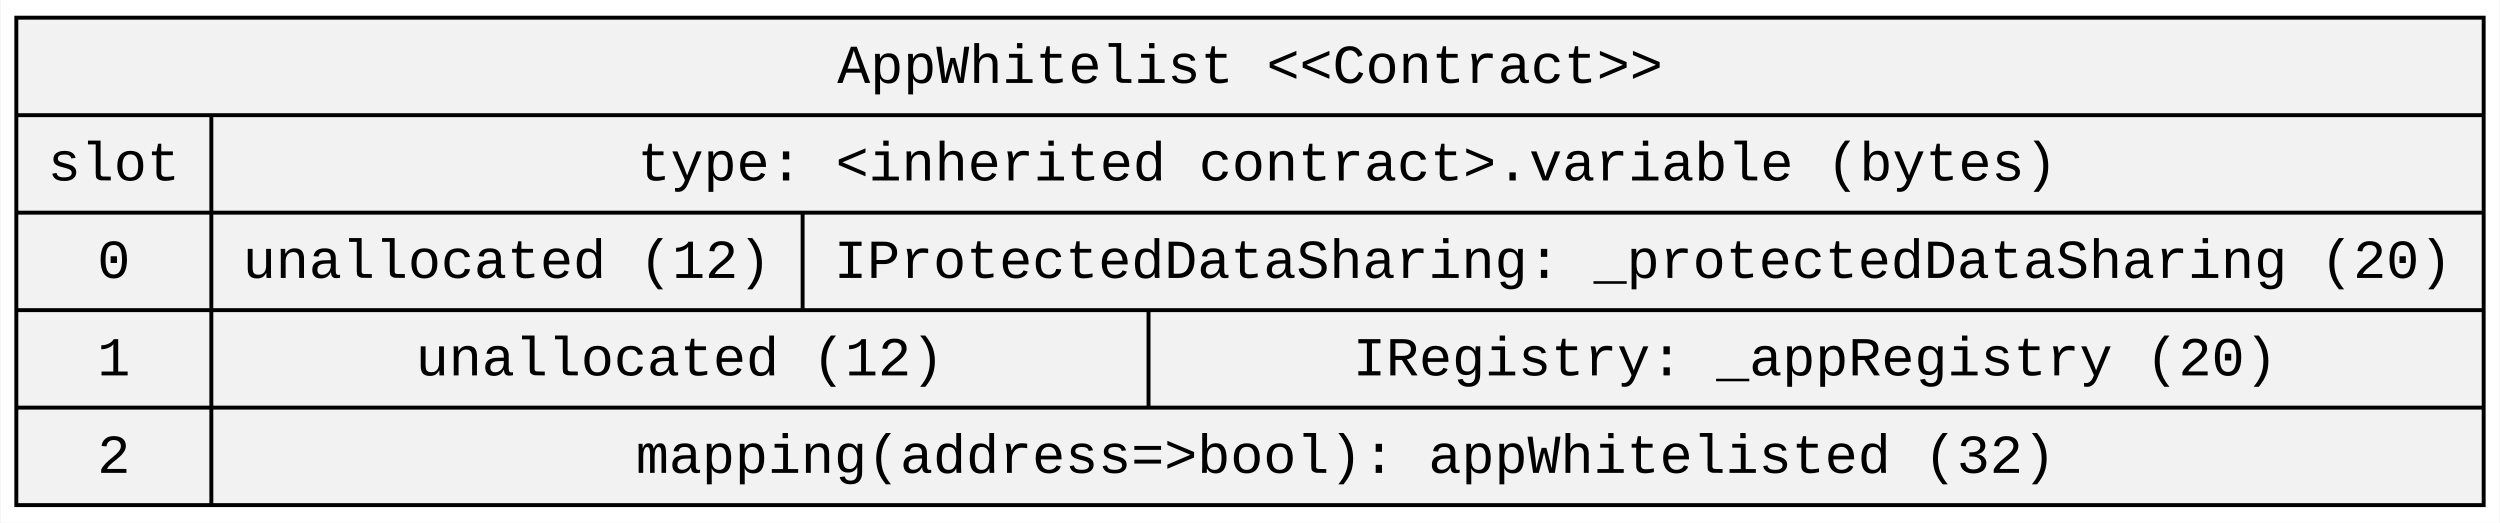
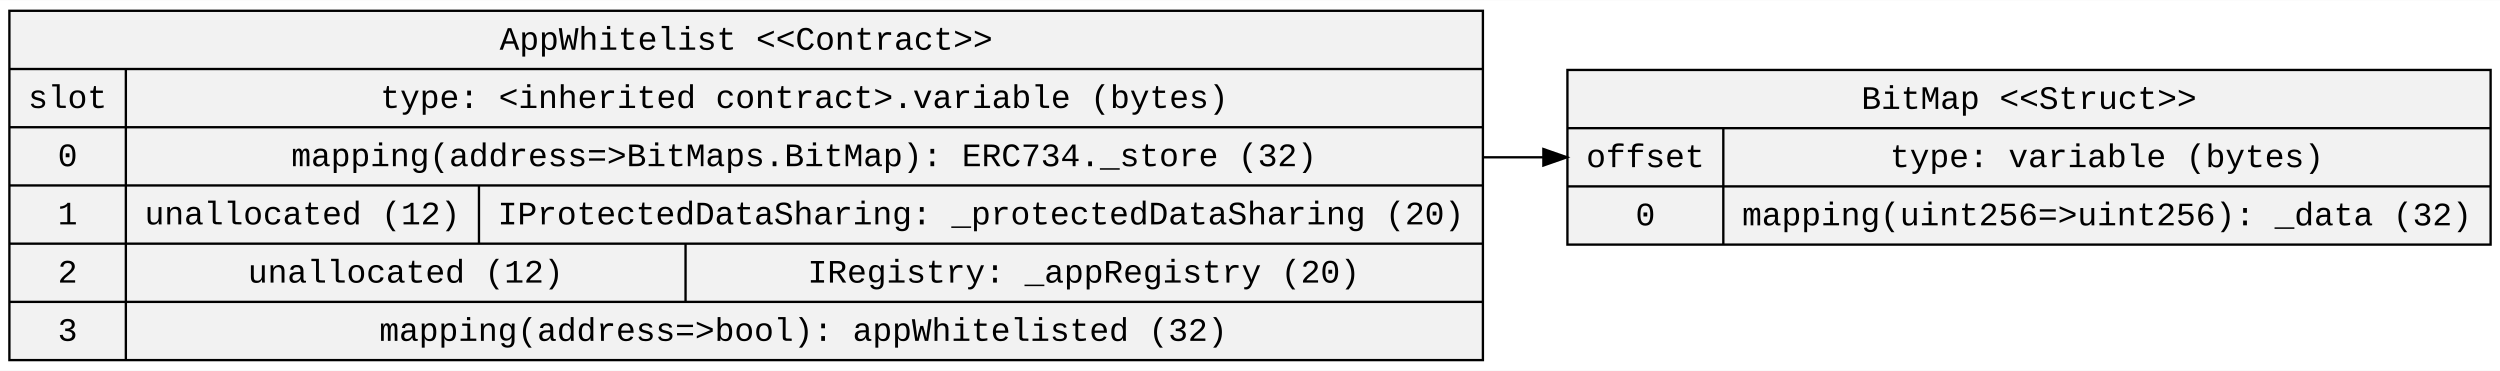
- <svg xmlns="http://www.w3.org/2000/svg" width="636pt" height="133pt" viewBox="0.00 0.00 635.69 133.00">
-   <g id="graph0" class="graph" transform="scale(1 1) rotate(0) translate(4 129)">
-     <polygon fill="white" stroke="transparent" points="-4,4 -4,-129 631.69,-129 631.69,4 -4,4" />
+ <svg xmlns="http://www.w3.org/2000/svg" width="1065pt" height="158pt" viewBox="0.00 0.00 1064.95 157.80">
+   <g id="graph0" class="graph" transform="scale(1 1) rotate(0) translate(4 153.8)">
+     <polygon fill="white" stroke="transparent" points="-4,4 -4,-153.8 1060.95,-153.8 1060.95,4 -4,4" />
    <g id="node1" class="node">
-       <polygon fill="#f2f2f2" stroke="black" points="0,-0.5 0,-124.5 627.69,-124.5 627.69,-0.5 0,-0.5" />
-       <text text-anchor="middle" x="313.85" y="-107.9" font-family="Courier New" font-size="14.00">AppWhitelist &lt;&lt;Contract&gt;&gt;</text>
-       <polyline fill="none" stroke="black" points="0,-99.7 627.69,-99.7 " />
-       <text text-anchor="middle" x="24.8" y="-83.1" font-family="Courier New" font-size="14.00">slot</text>
+       <polygon fill="#f2f2f2" stroke="black" points="0,-0.5 0,-149.3 627.69,-149.3 627.69,-0.5 0,-0.5" />
+       <text text-anchor="middle" x="313.85" y="-132.7" font-family="Courier New" font-size="14.00">AppWhitelist &lt;&lt;Contract&gt;&gt;</text>
+       <polyline fill="none" stroke="black" points="0,-124.5 627.69,-124.5 " />
+       <text text-anchor="middle" x="24.8" y="-107.9" font-family="Courier New" font-size="14.00">slot</text>
+       <polyline fill="none" stroke="black" points="0,-99.7 49.61,-99.7 " />
+       <text text-anchor="middle" x="24.8" y="-83.1" font-family="Courier New" font-size="14.00">0</text>
      <polyline fill="none" stroke="black" points="0,-74.9 49.61,-74.9 " />
-       <text text-anchor="middle" x="24.8" y="-58.3" font-family="Courier New" font-size="14.00">0</text>
+       <text text-anchor="middle" x="24.8" y="-58.3" font-family="Courier New" font-size="14.00">1</text>
      <polyline fill="none" stroke="black" points="0,-50.1 49.61,-50.1 " />
-       <text text-anchor="middle" x="24.8" y="-33.5" font-family="Courier New" font-size="14.00">1</text>
+       <text text-anchor="middle" x="24.8" y="-33.5" font-family="Courier New" font-size="14.00">2</text>
      <polyline fill="none" stroke="black" points="0,-25.3 49.61,-25.3 " />
-       <text text-anchor="middle" x="24.8" y="-8.7" font-family="Courier New" font-size="14.00">2</text>
-       <polyline fill="none" stroke="black" points="49.61,-0.5 49.61,-99.7 " />
-       <text text-anchor="middle" x="338.65" y="-83.1" font-family="Courier New" font-size="14.00">type: &lt;inherited contract&gt;.variable (bytes)</text>
+       <text text-anchor="middle" x="24.8" y="-8.7" font-family="Courier New" font-size="14.00">3</text>
+       <polyline fill="none" stroke="black" points="49.61,-0.5 49.61,-124.5 " />
+       <text text-anchor="middle" x="338.65" y="-107.9" font-family="Courier New" font-size="14.00">type: &lt;inherited contract&gt;.variable (bytes)</text>
+       <polyline fill="none" stroke="black" points="49.61,-99.7 627.69,-99.7 " />
+       <text text-anchor="middle" x="338.54" y="-83.1" font-family="Courier New" font-size="14.00">mapping(address=&gt;BitMaps.BitMap): ERC734._store (32)</text>
      <polyline fill="none" stroke="black" points="49.61,-74.9 627.69,-74.9 " />
      <text text-anchor="middle" x="124.82" y="-58.3" font-family="Courier New" font-size="14.00">unallocated (12)</text>
      <polyline fill="none" stroke="black" points="200.03,-50.1 200.03,-74.9 " />
      <text text-anchor="middle" x="413.86" y="-58.3" font-family="Courier New" font-size="14.00">IProtectedDataSharing: _protectedDataSharing (20)</text>
      <polyline fill="none" stroke="black" points="49.61,-50.1 627.69,-50.1 " />
      <text text-anchor="middle" x="168.82" y="-33.5" font-family="Courier New" font-size="14.00">unallocated (12)</text>
      <polyline fill="none" stroke="black" points="288.03,-25.3 288.03,-50.1 " />
      <text text-anchor="middle" x="457.65" y="-33.5" font-family="Courier New" font-size="14.00">IRegistry: _appRegistry (20)</text>
      <polyline fill="none" stroke="black" points="49.61,-25.3 627.69,-25.3 " />
      <text text-anchor="middle" x="338.23" y="-8.7" font-family="Courier New" font-size="14.00">mapping(address=&gt;bool): appWhitelisted (32)</text>
    </g>
+     <g id="node2" class="node">
+       <polygon fill="#f2f2f2" stroke="black" points="663.69,-49.7 663.69,-124.1 1056.95,-124.1 1056.95,-49.7 663.69,-49.7" />
+       <text text-anchor="middle" x="860.32" y="-107.5" font-family="Courier New" font-size="14.00">BitMap &lt;&lt;Struct&gt;&gt;</text>
+       <polyline fill="none" stroke="black" points="663.69,-99.3 1056.95,-99.3 " />
+       <text text-anchor="middle" x="696.9" y="-82.7" font-family="Courier New" font-size="14.00">offset</text>
+       <polyline fill="none" stroke="black" points="663.69,-74.5 730.1,-74.5 " />
+       <text text-anchor="middle" x="696.9" y="-57.9" font-family="Courier New" font-size="14.00">0</text>
+       <polyline fill="none" stroke="black" points="730.1,-49.7 730.1,-99.3 " />
+       <text text-anchor="middle" x="893.53" y="-82.7" font-family="Courier New" font-size="14.00">type: variable (bytes)</text>
+       <polyline fill="none" stroke="black" points="730.1,-74.5 1056.95,-74.5 " />
+       <text text-anchor="middle" x="893.53" y="-57.9" font-family="Courier New" font-size="14.00">mapping(uint256=&gt;uint256): _data (32)</text>
+     </g>
+     <g id="edge1" class="edge">
+       <path fill="none" stroke="black" d="M627.69,-86.9C636.08,-86.9 644.63,-86.9 653.27,-86.9" />
+       <polygon fill="black" stroke="black" points="653.45,-90.4 663.45,-86.9 653.45,-83.4 653.45,-90.4" />
+     </g>
  </g>
</svg>
